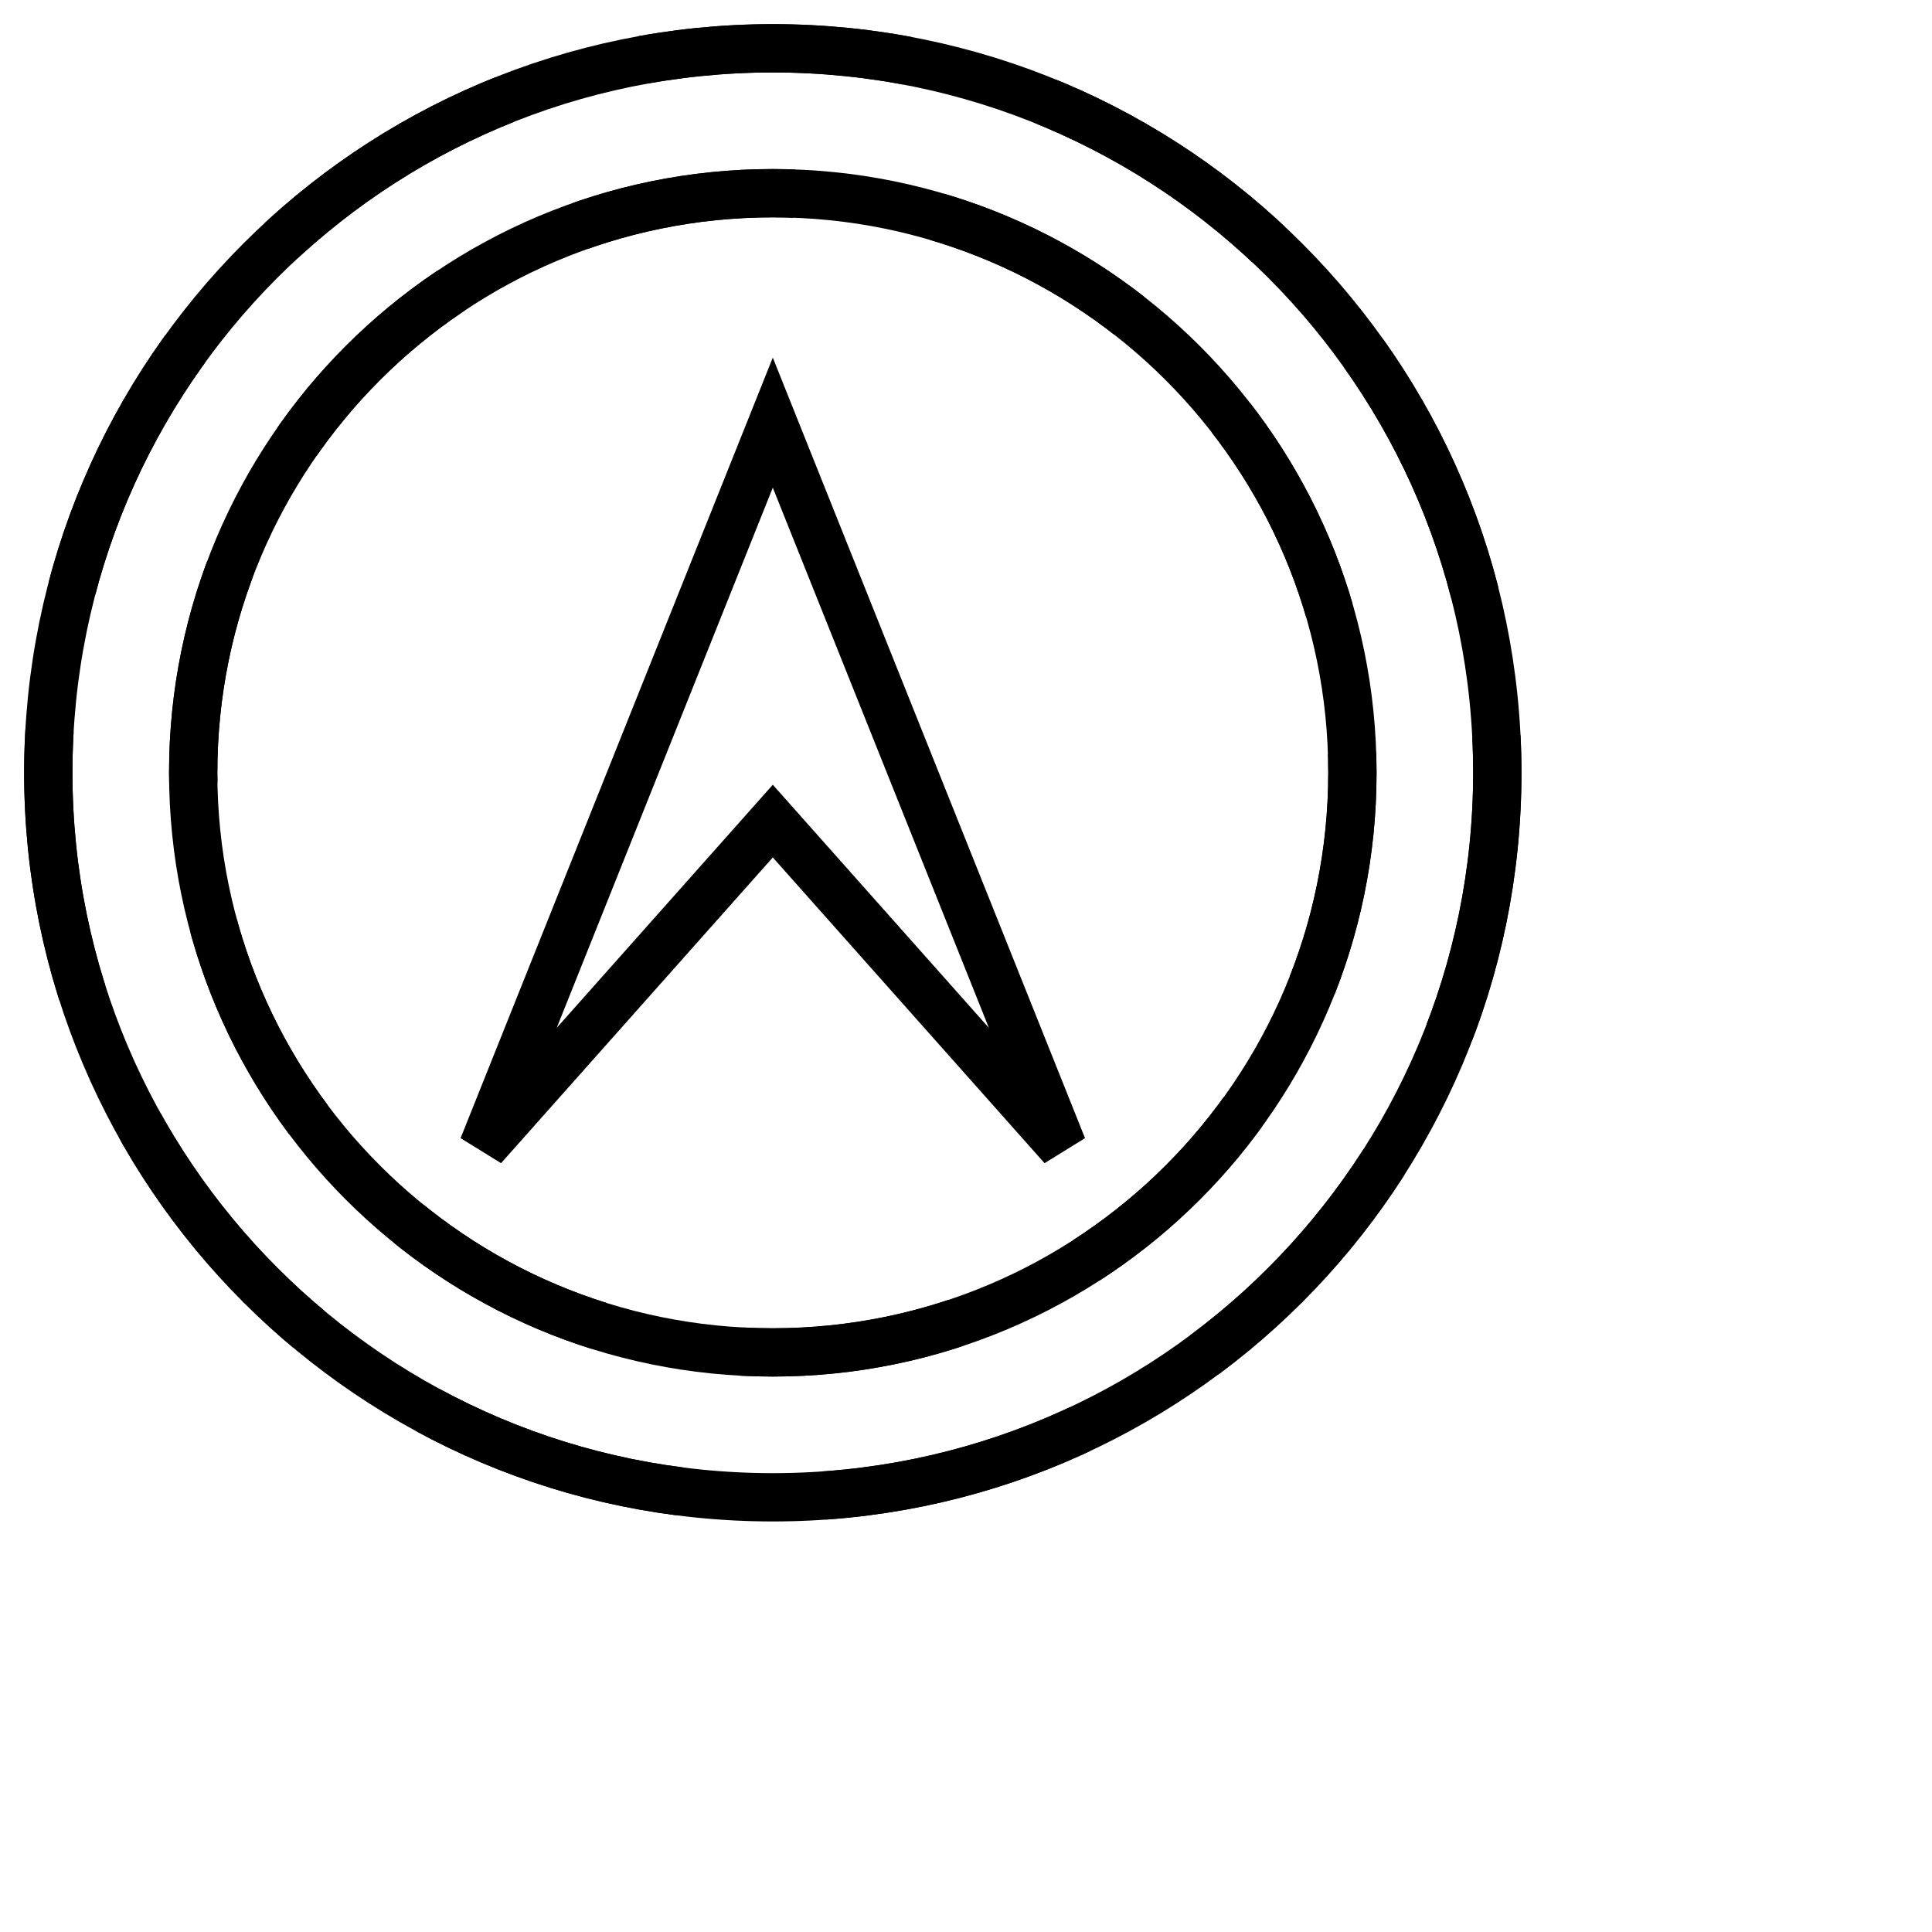
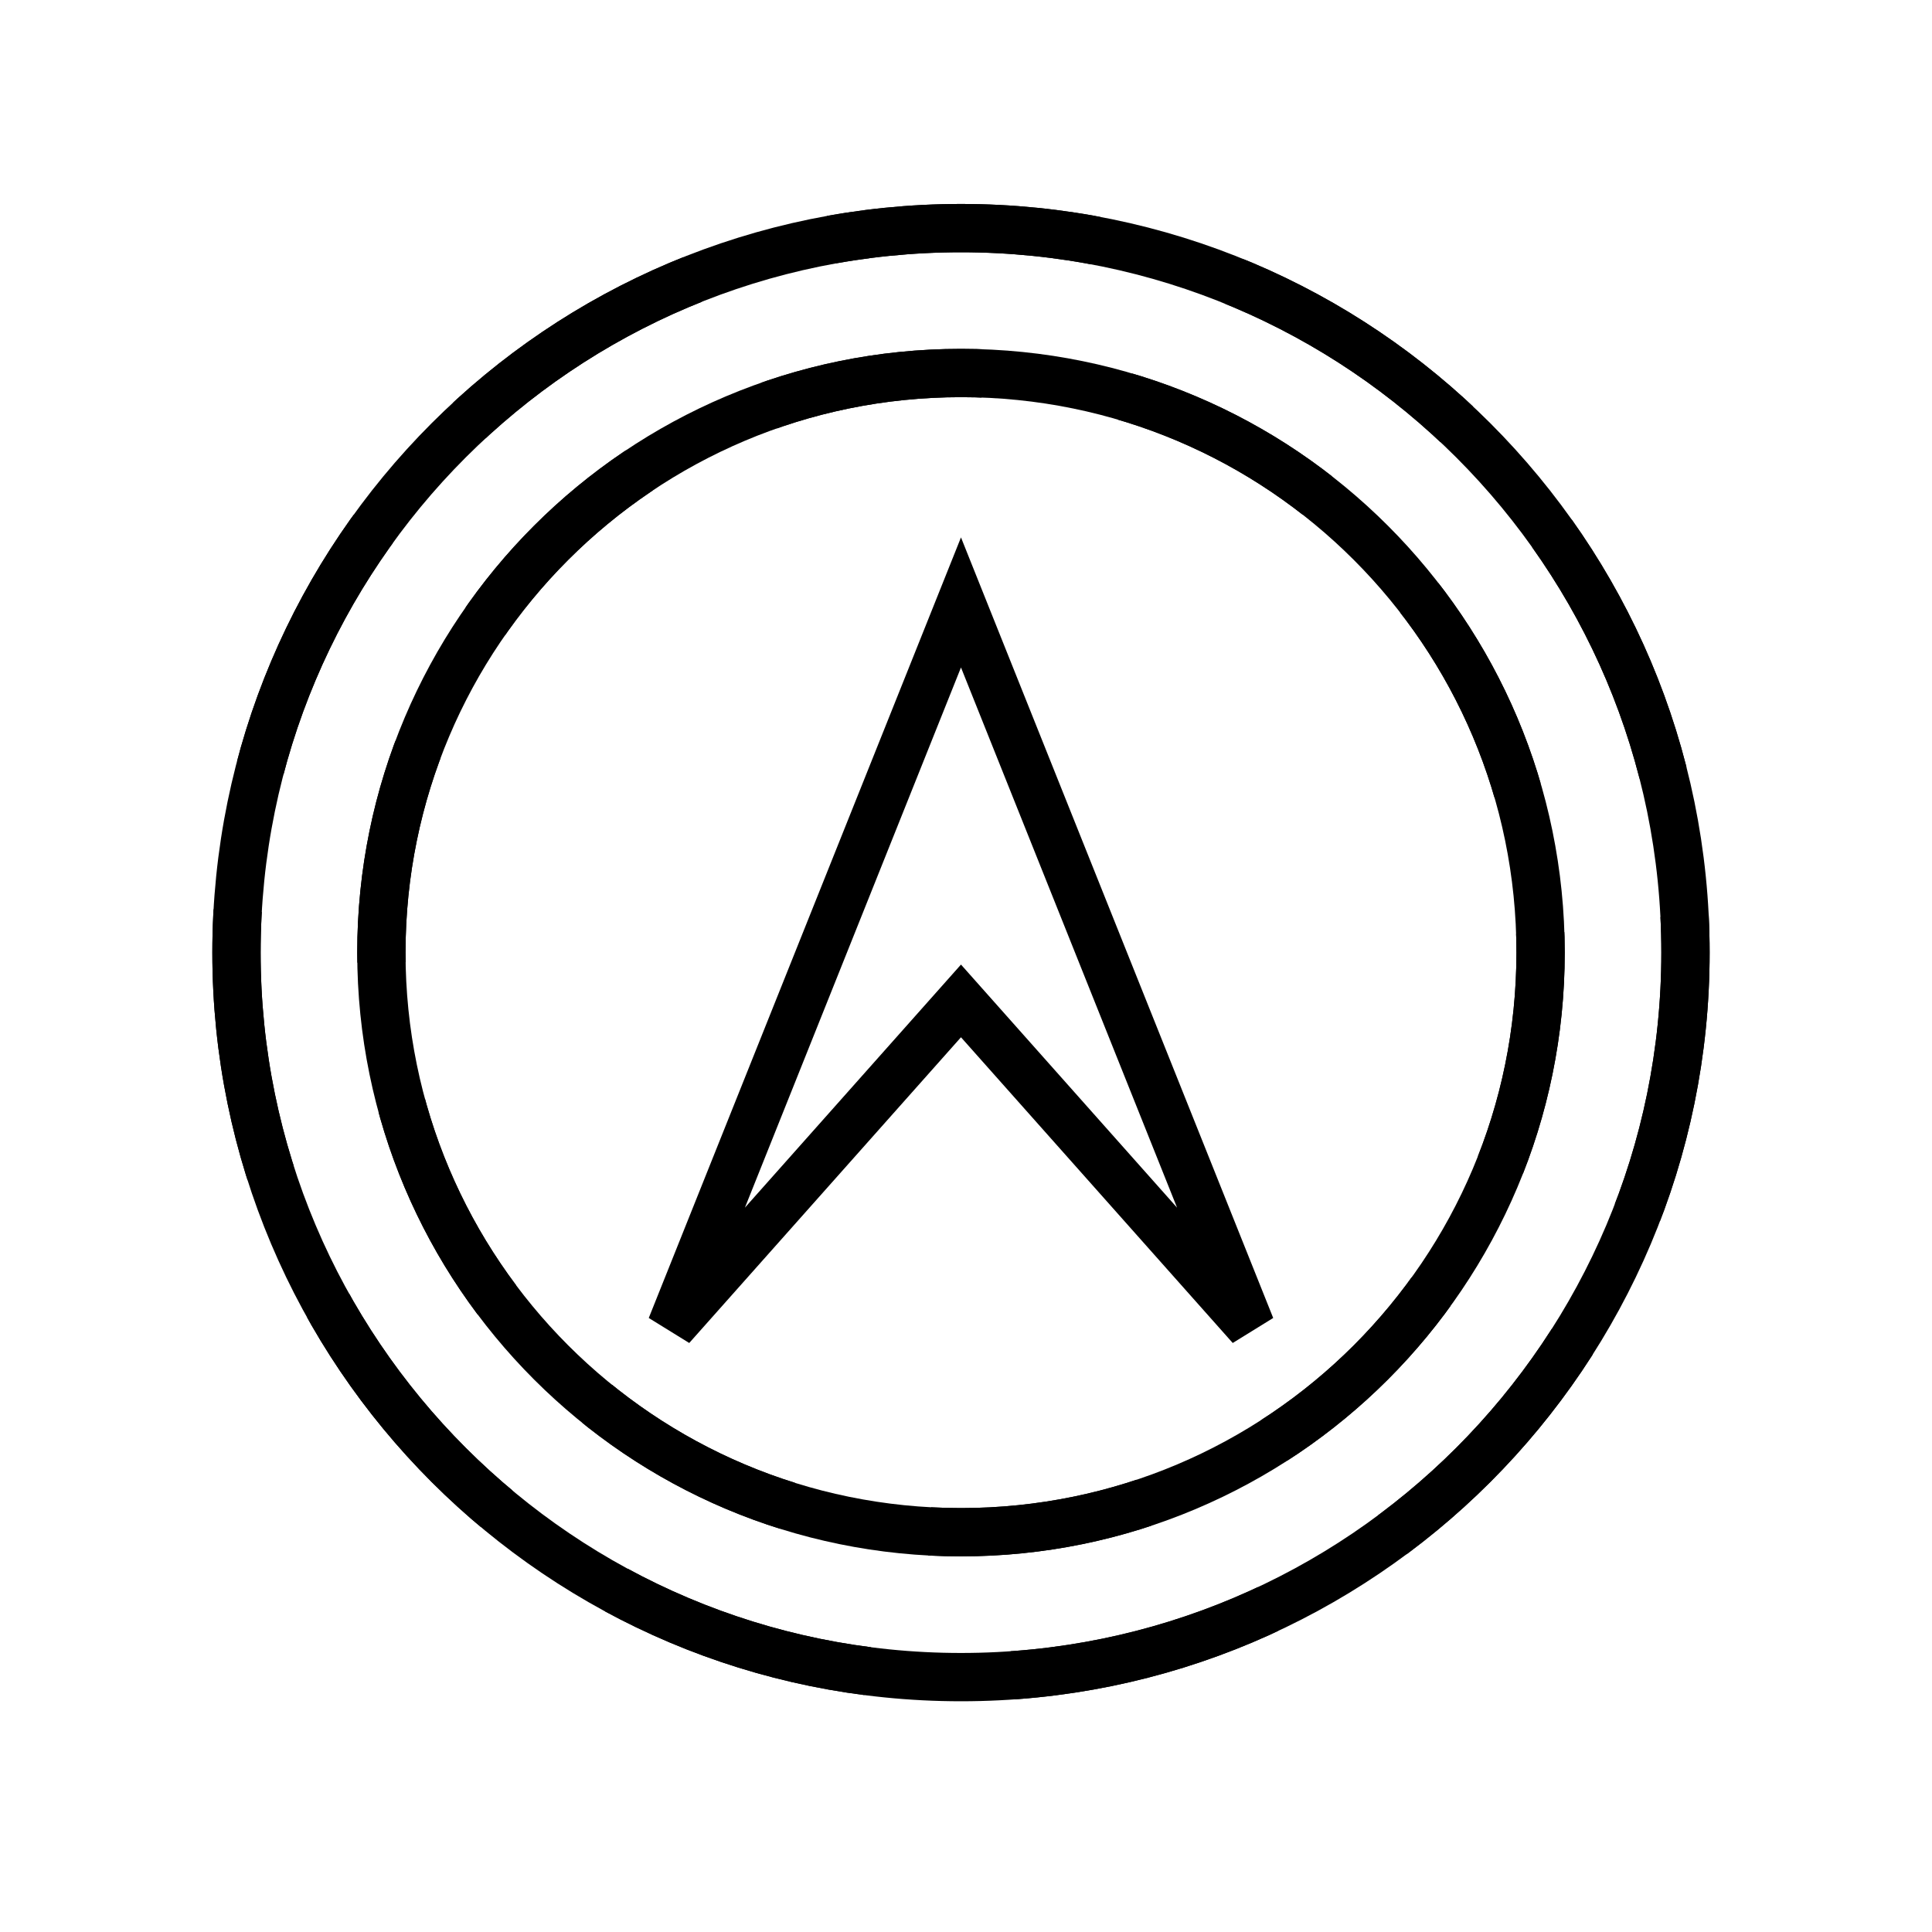
<svg xmlns="http://www.w3.org/2000/svg" xmlns:ns1="http://www.b3mn.org/oryx" width="40" height="40" version="1.0" id="svg2">
  <defs id="defs4">
    </defs>
  <ns1:magnets>
    <ns1:magnet ns1:cx="16" ns1:cy="16" ns1:default="yes" />
  </ns1:magnets>
  <ns1:docker ns1:cx="16" ns1:cy="16" />
-   <g pointer-events="fill" id="g6">
+   <g pointer-events="fill" id="g6" transform="translate(3.896104,3.722944)">
    <defs id="defs8">
-       <radialGradient id="background" cx="10%" cy="10%" r="100%" fx="10%" fy="10%">
+       <radialGradient id="background" cx="3.6" cy="3.6" r="31" fx="3.6" fy="3.6" gradientUnits="userSpaceOnUse">
        <stop offset="0%" stop-color="#ffffff" stop-opacity="1" id="stop11" />
        <stop id="fill_el" offset="100%" stop-color="#ffffff" stop-opacity="1" />
      </radialGradient>
    </defs>
-     <circle id="bg_frame" cx="16" cy="16" r="15" stroke="black" fill="url(#background) white" stroke-width="1" style="stroke-dasharray: 5.5, 3" />
-     <circle id="frame2_non_interrupting" cx="16" cy="16" r="12" stroke="black" fill="none" stroke-width="1" style="stroke-dasharray: 4.5, 3" />
-     <circle id="frame" cx="16" cy="16" r="15" stroke="black" fill="none" stroke-width="1" />
-     <circle id="frame2" cx="16" cy="16" r="12" stroke="black" fill="none" stroke-width="1" />
-     <path d="M 16,8.75 L22,23.75 L16,17 L10,23.75z " id="path9" style="fill:none;stroke:#000000;stroke-width:1" />
-     <text font-size="11" id="text_name" x="16" y="33" ns1:align="top center" stroke="black" />
+     <circle id="bg_frame" cx="16" cy="16" r="15" style="fill:url(#background);stroke:#000000;stroke-width:1;stroke-dasharray:5.5, 3" />
+     <circle id="frame2_non_interrupting" cx="16" cy="16" r="12" style="fill:none;stroke:#000000;stroke-width:1;stroke-dasharray:4.5, 3" />
+     <circle id="frame" cx="16" cy="16" r="15" style="fill:none;stroke:#000000;stroke-width:1" />
+     <circle id="frame2" cx="16" cy="16" r="12" style="fill:none;stroke:#000000;stroke-width:1" />
+     <path d="M 16,8.75 L 22,23.75 L 16,17 L 10,23.75 L 16,8.75 z" id="path9" style="fill:none;stroke:#000000;stroke-width:1" />
+     <text font-size="11" id="text_name" x="16" y="33" ns1:align="top center" style="font-size:11px;stroke:#000000" />
  </g>
</svg>
